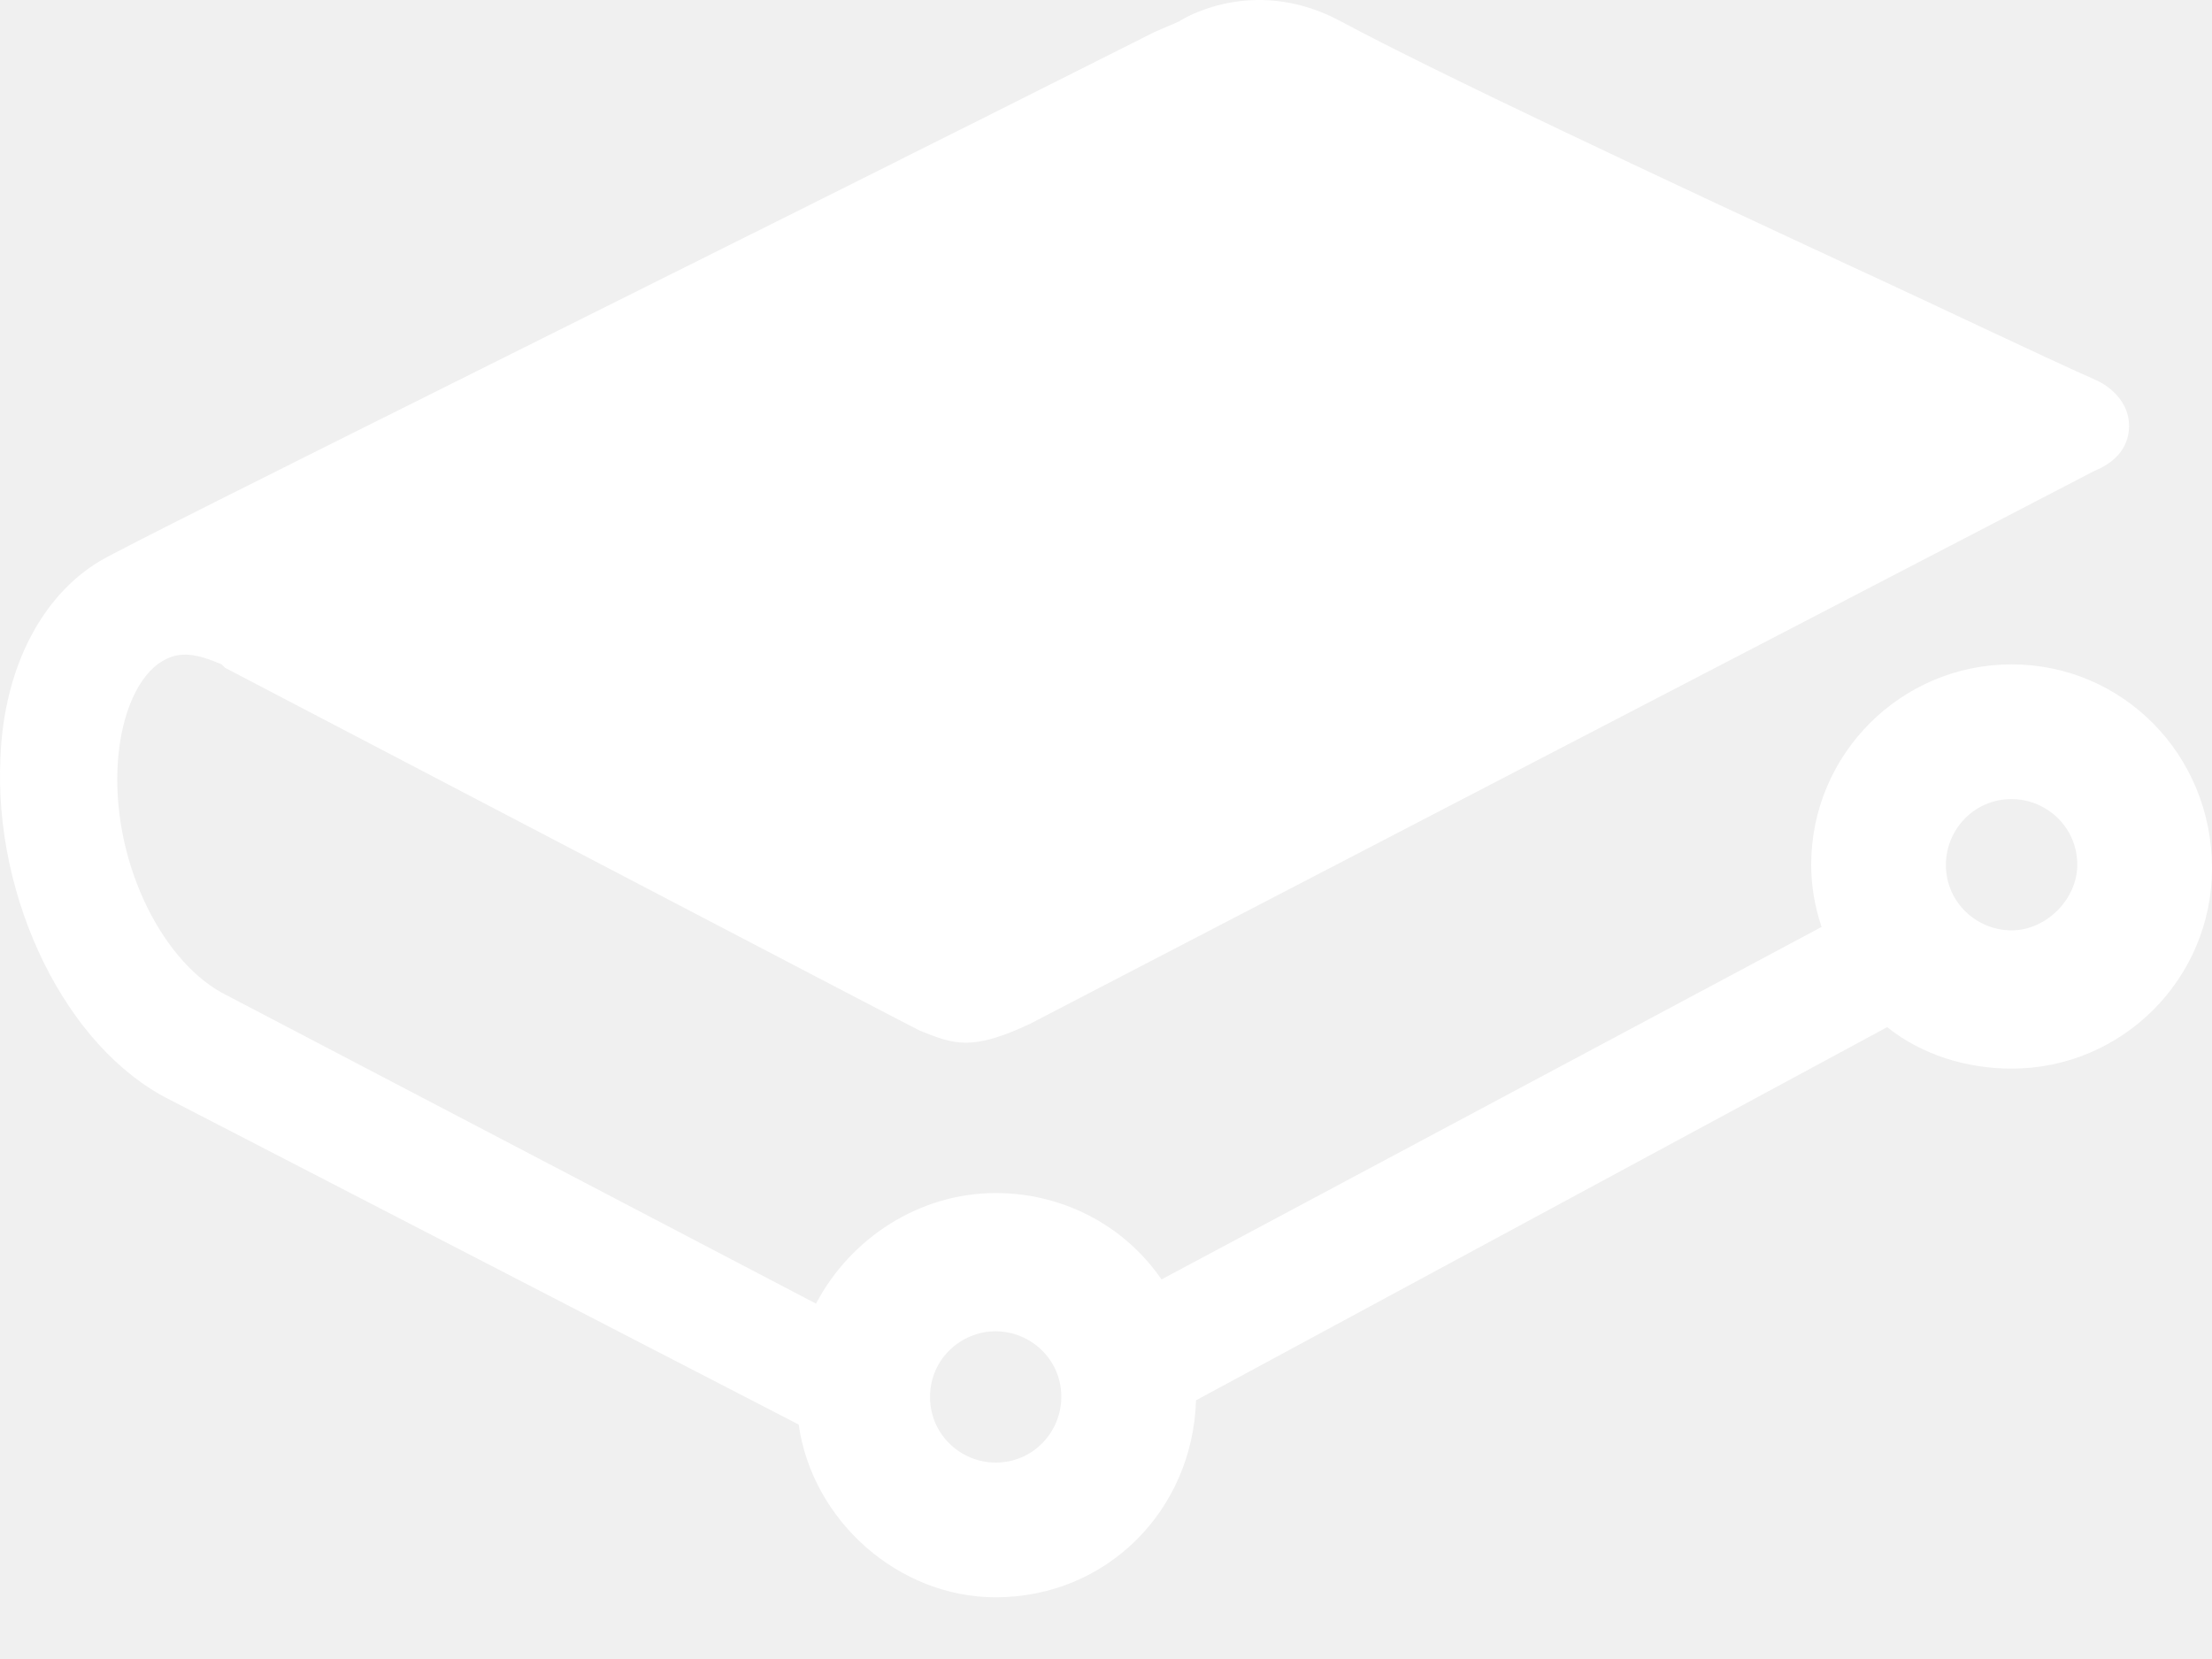
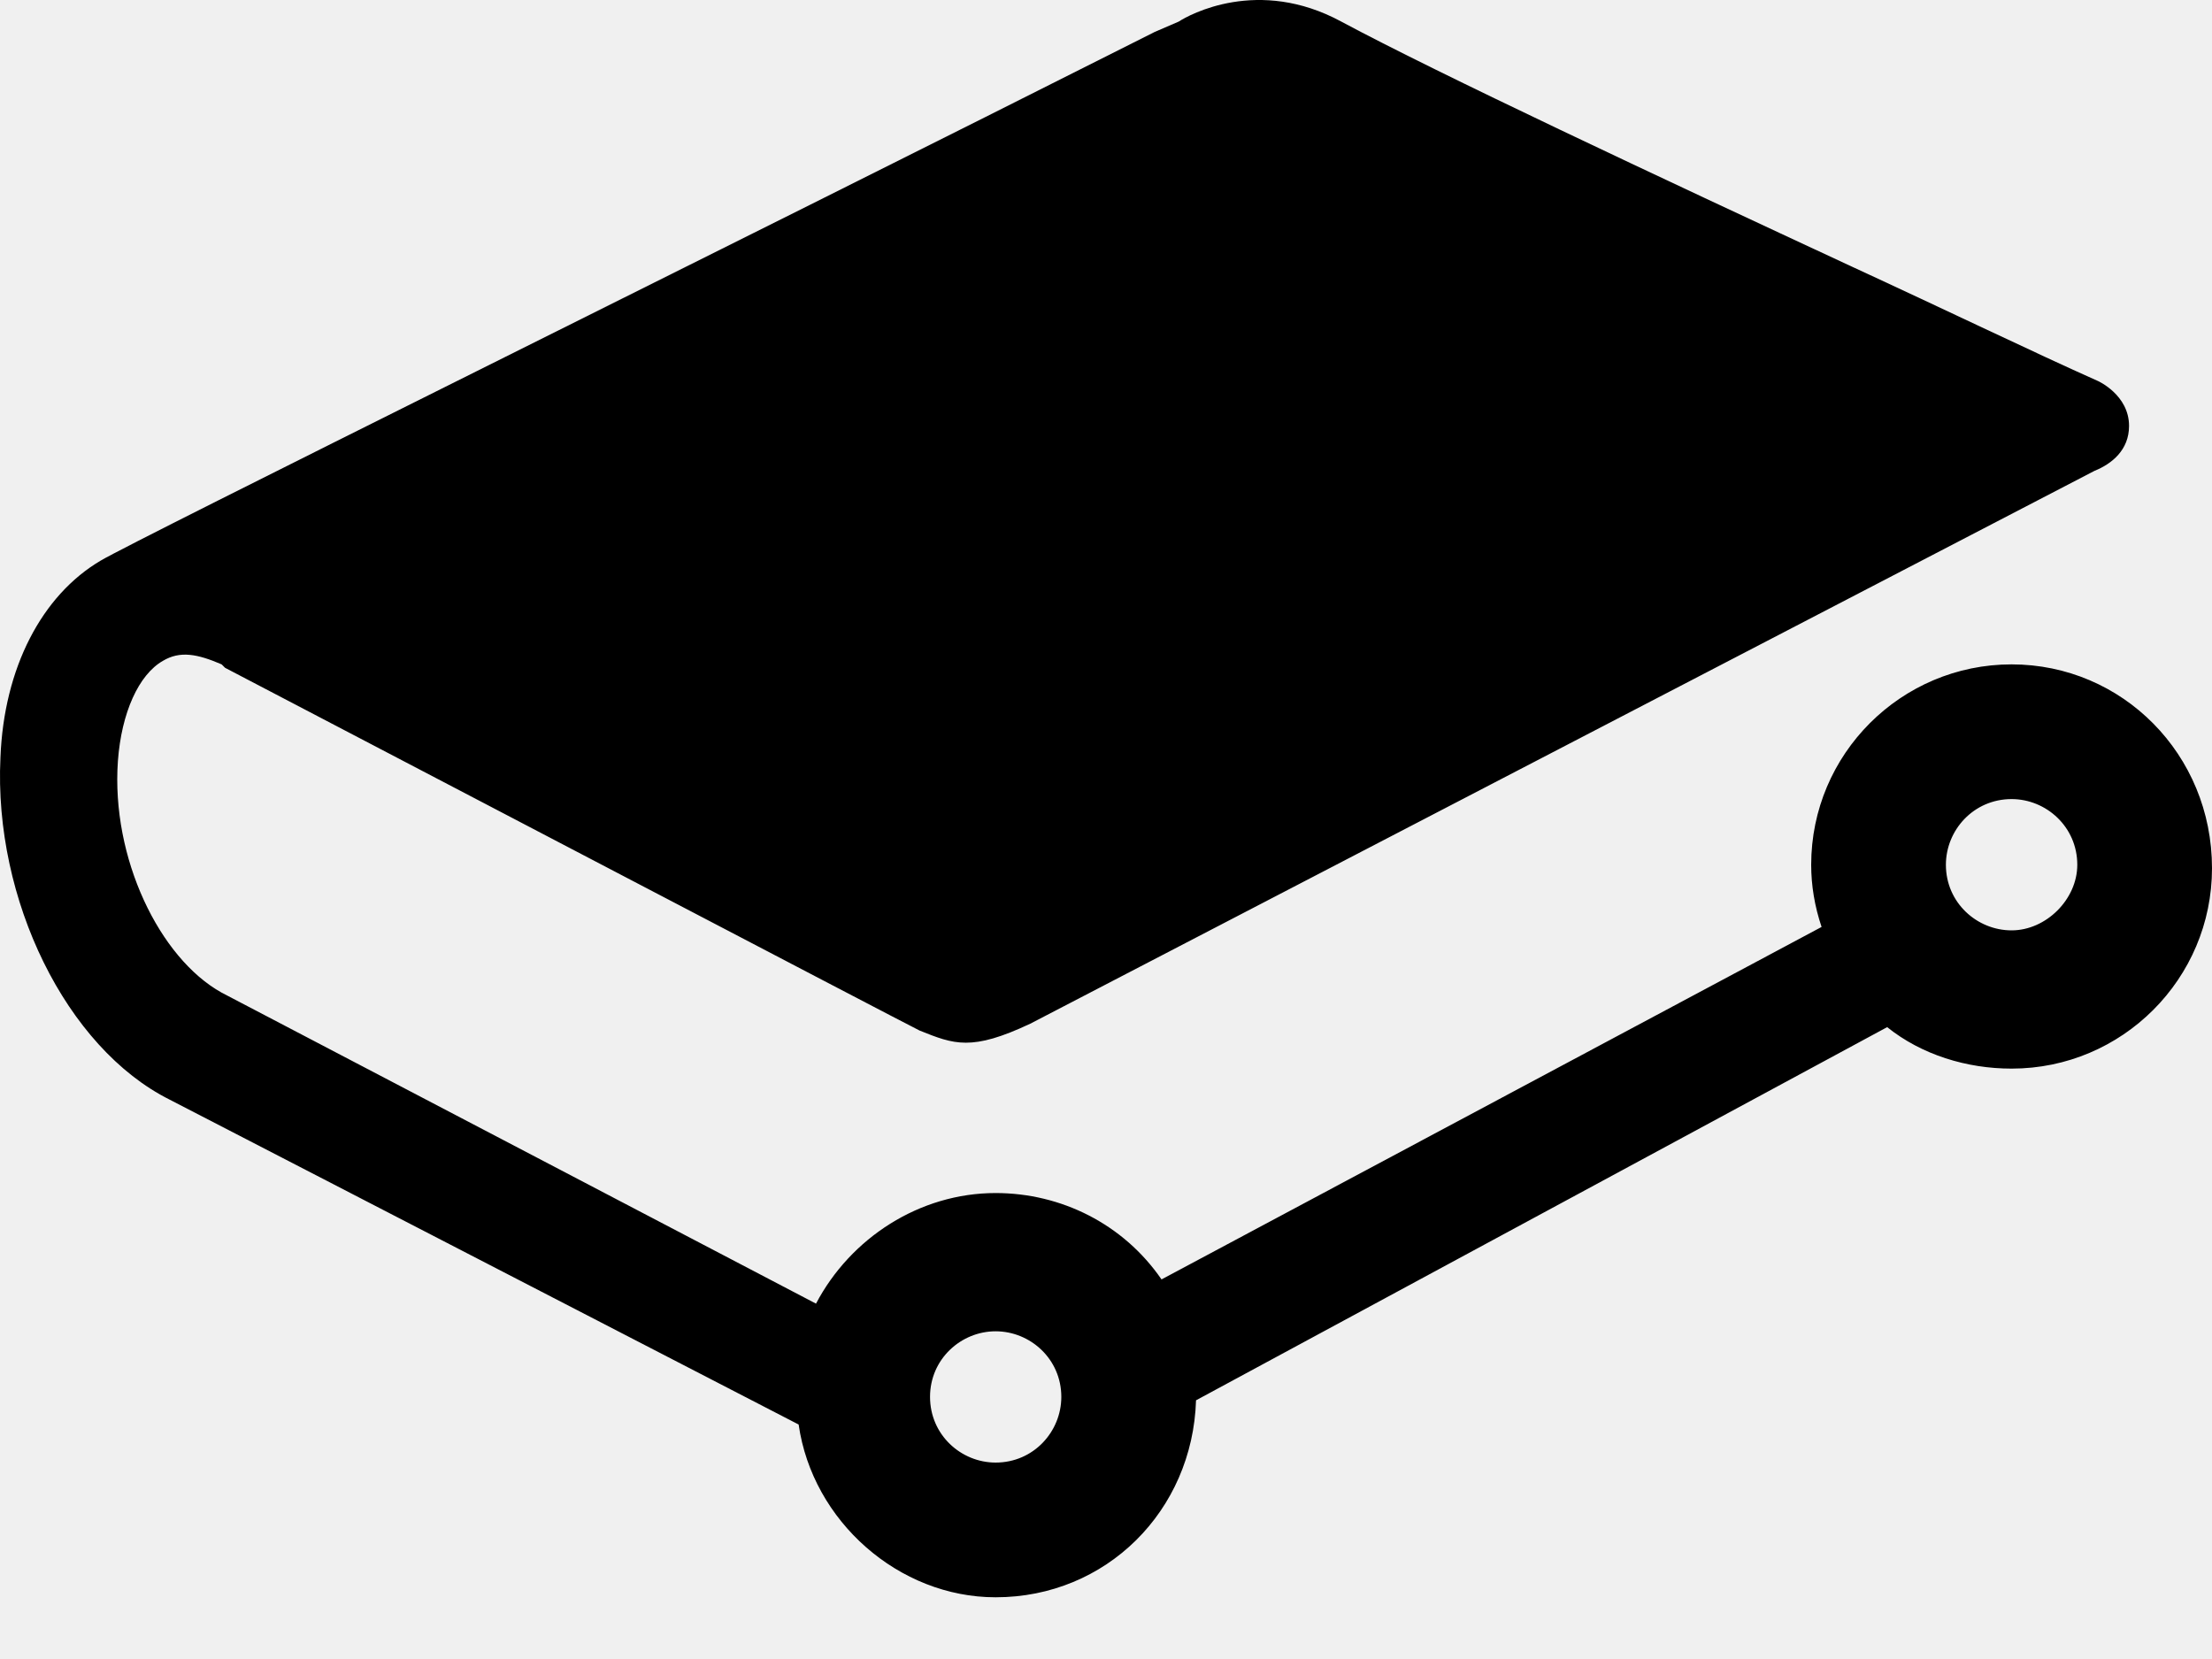
- <svg xmlns="http://www.w3.org/2000/svg" width="20" height="15" viewBox="0 0 20 15" fill="none">
-   <path d="M9.002 12.037C9.315 12.037 9.596 12.287 9.596 12.63C9.596 12.943 9.346 13.224 9.002 13.224C8.69 13.224 8.409 12.974 8.409 12.63C8.409 12.287 8.69 12.037 9.002 12.037ZM18.188 8.412C17.875 8.412 17.594 8.162 17.594 7.819C17.594 7.506 17.844 7.225 18.188 7.225C18.5 7.225 18.782 7.475 18.782 7.819C18.782 8.131 18.5 8.412 18.188 8.412ZM18.188 6.007C17.188 6.007 16.376 6.819 16.376 7.819C16.376 8.006 16.407 8.194 16.47 8.381L10.502 11.568C10.158 11.068 9.596 10.787 9.002 10.787C8.315 10.787 7.69 11.193 7.378 11.787L2.004 8.975C1.441 8.662 1.004 7.756 1.066 6.881C1.098 6.444 1.254 6.1 1.473 5.975C1.629 5.882 1.785 5.913 2.004 6.007L2.035 6.038C3.472 6.788 8.127 9.225 8.315 9.318C8.627 9.443 8.784 9.506 9.315 9.256L18.938 4.257C19.094 4.194 19.25 4.069 19.25 3.851C19.25 3.57 18.969 3.445 18.969 3.445C18.407 3.195 17.563 2.788 16.751 2.414C15.001 1.601 13.001 0.664 12.127 0.195C11.377 -0.211 10.752 0.133 10.658 0.195L10.44 0.289C6.472 2.289 1.223 4.882 0.91 5.069C0.379 5.382 0.035 6.038 0.004 6.85C-0.058 8.131 0.598 9.475 1.535 9.943L7.221 12.88C7.346 13.755 8.127 14.442 9.002 14.442C10.002 14.442 10.783 13.661 10.814 12.661L17.063 9.287C17.375 9.537 17.782 9.662 18.188 9.662C19.188 9.662 20 8.85 20 7.85C20 6.819 19.188 6.007 18.188 6.007Z" fill="white" />
+ <svg xmlns="http://www.w3.org/2000/svg" width="20" height="15" viewBox="0 0 20 15" fill="currentColor">
+   <path d="M9.002 12.037C9.315 12.037 9.596 12.287 9.596 12.63C9.596 12.943 9.346 13.224 9.002 13.224C8.69 13.224 8.409 12.974 8.409 12.63C8.409 12.287 8.69 12.037 9.002 12.037ZM18.188 8.412C17.875 8.412 17.594 8.162 17.594 7.819C17.594 7.506 17.844 7.225 18.188 7.225C18.5 7.225 18.782 7.475 18.782 7.819C18.782 8.131 18.5 8.412 18.188 8.412ZM18.188 6.007C17.188 6.007 16.376 6.819 16.376 7.819C16.376 8.006 16.407 8.194 16.47 8.381L10.502 11.568C10.158 11.068 9.596 10.787 9.002 10.787C8.315 10.787 7.69 11.193 7.378 11.787L2.004 8.975C1.441 8.662 1.004 7.756 1.066 6.881C1.098 6.444 1.254 6.1 1.473 5.975C1.629 5.882 1.785 5.913 2.004 6.007L2.035 6.038C3.472 6.788 8.127 9.225 8.315 9.318C8.627 9.443 8.784 9.506 9.315 9.256L18.938 4.257C19.094 4.194 19.25 4.069 19.25 3.851C19.25 3.57 18.969 3.445 18.969 3.445C18.407 3.195 17.563 2.788 16.751 2.414C15.001 1.601 13.001 0.664 12.127 0.195C11.377 -0.211 10.752 0.133 10.658 0.195L10.44 0.289C6.472 2.289 1.223 4.882 0.91 5.069C0.379 5.382 0.035 6.038 0.004 6.85C-0.058 8.131 0.598 9.475 1.535 9.943L7.221 12.88C7.346 13.755 8.127 14.442 9.002 14.442C10.002 14.442 10.783 13.661 10.814 12.661L17.063 9.287C17.375 9.537 17.782 9.662 18.188 9.662C19.188 9.662 20 8.85 20 7.85C20 6.819 19.188 6.007 18.188 6.007Z" fill="currentColor" />
</svg>
